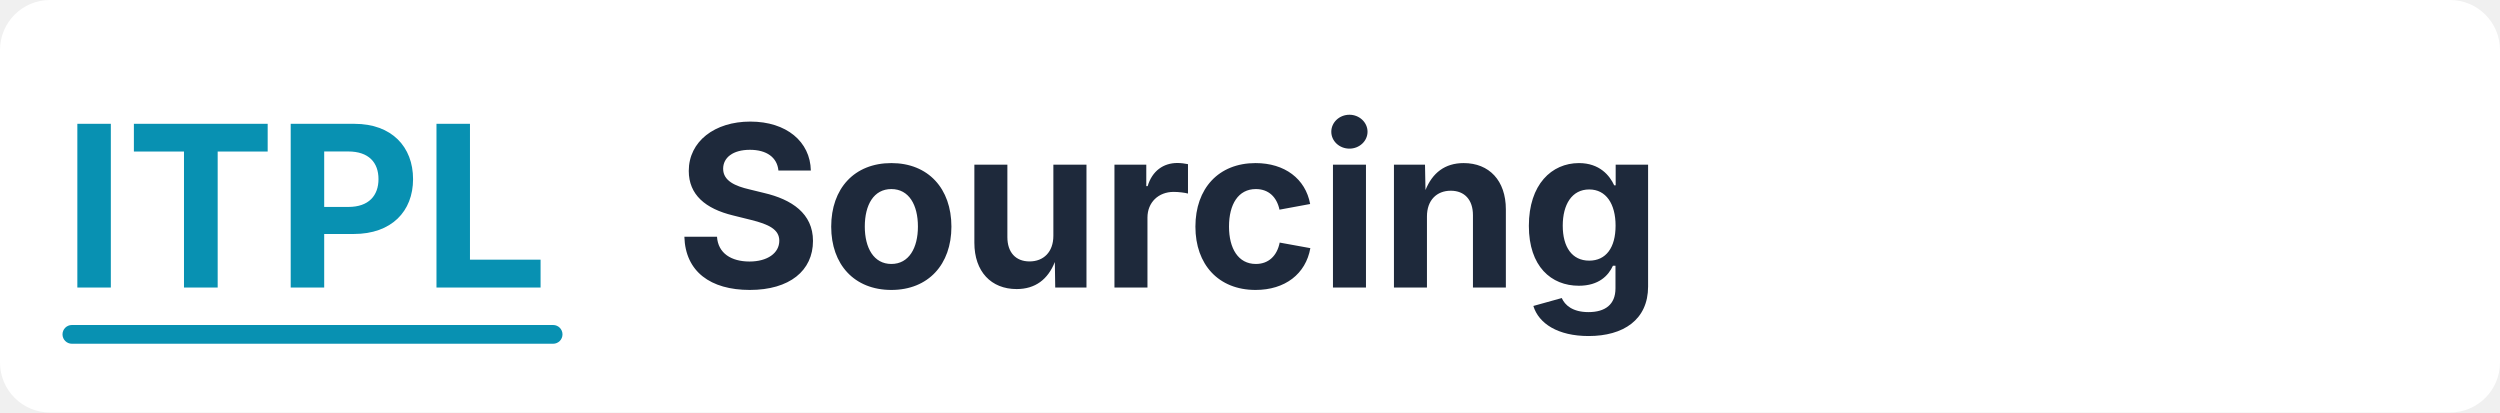
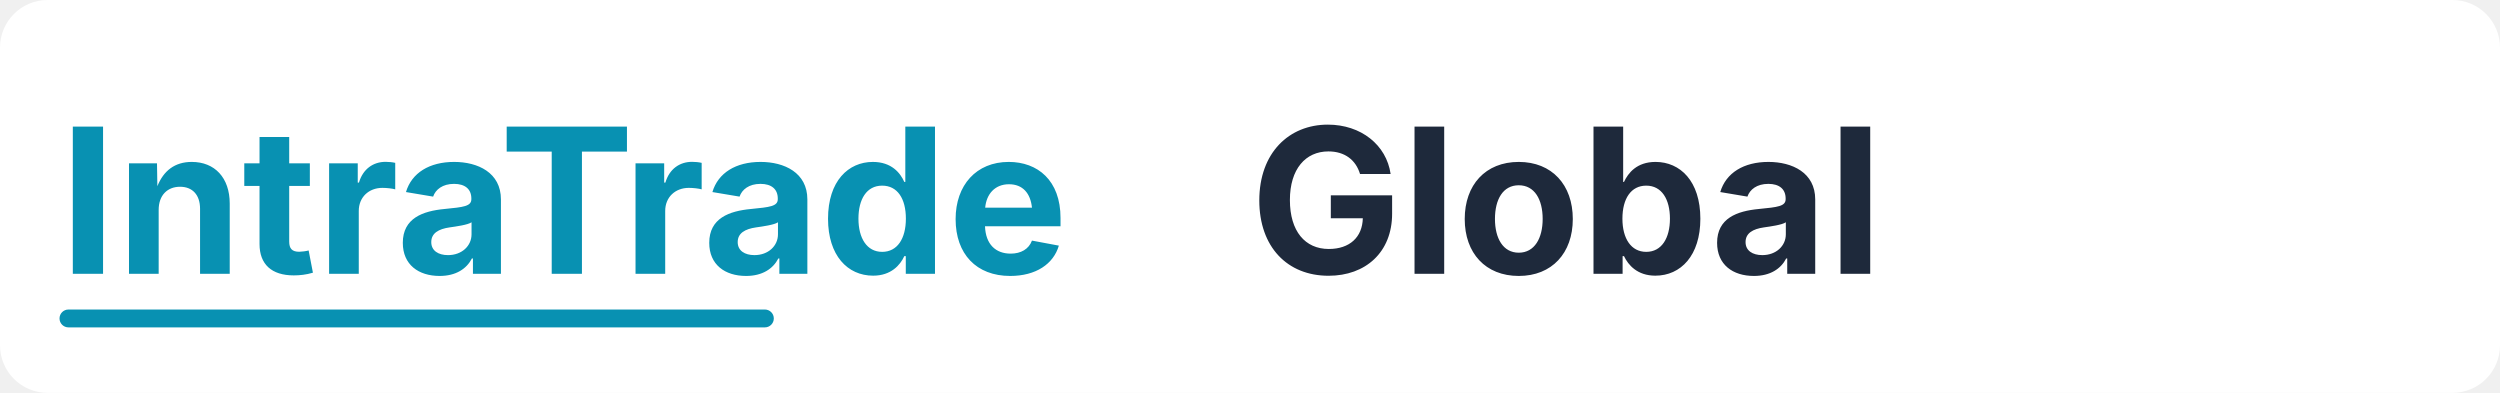
- <svg xmlns="http://www.w3.org/2000/svg" viewBox="0 0 400 66" fill="none">
-   <rect width="400" height="66" rx="8" fill="white" />
-   <text x="10" y="46" font-family="Inter, Arial, sans-serif" font-size="36" font-weight="700" fill="#0891B2">ITPL</text>
-   <text x="108" y="46" font-family="Inter, Arial, sans-serif" font-size="36" font-weight="700" fill="#1E293B">Sourcing</text>
-   <rect x="10" y="52" width="80" height="3" rx="1.5" fill="#0891B2" />
+ <svg xmlns="http://www.w3.org/2000/svg" viewBox="0 0 420 66" fill="none">
+   <rect width="420" height="66" rx="8" fill="white" />
+   <text x="10" y="46" font-family="Inter, Arial, sans-serif" font-size="34" font-weight="700" fill="#0891B2">IntraTrade</text>
+   <text x="210" y="46" font-family="Inter, Arial, sans-serif" font-size="34" font-weight="700" fill="#1E293B">Global</text>
+   <rect x="10" y="52" width="120" height="3" rx="1.5" fill="#0891B2" />
</svg>
